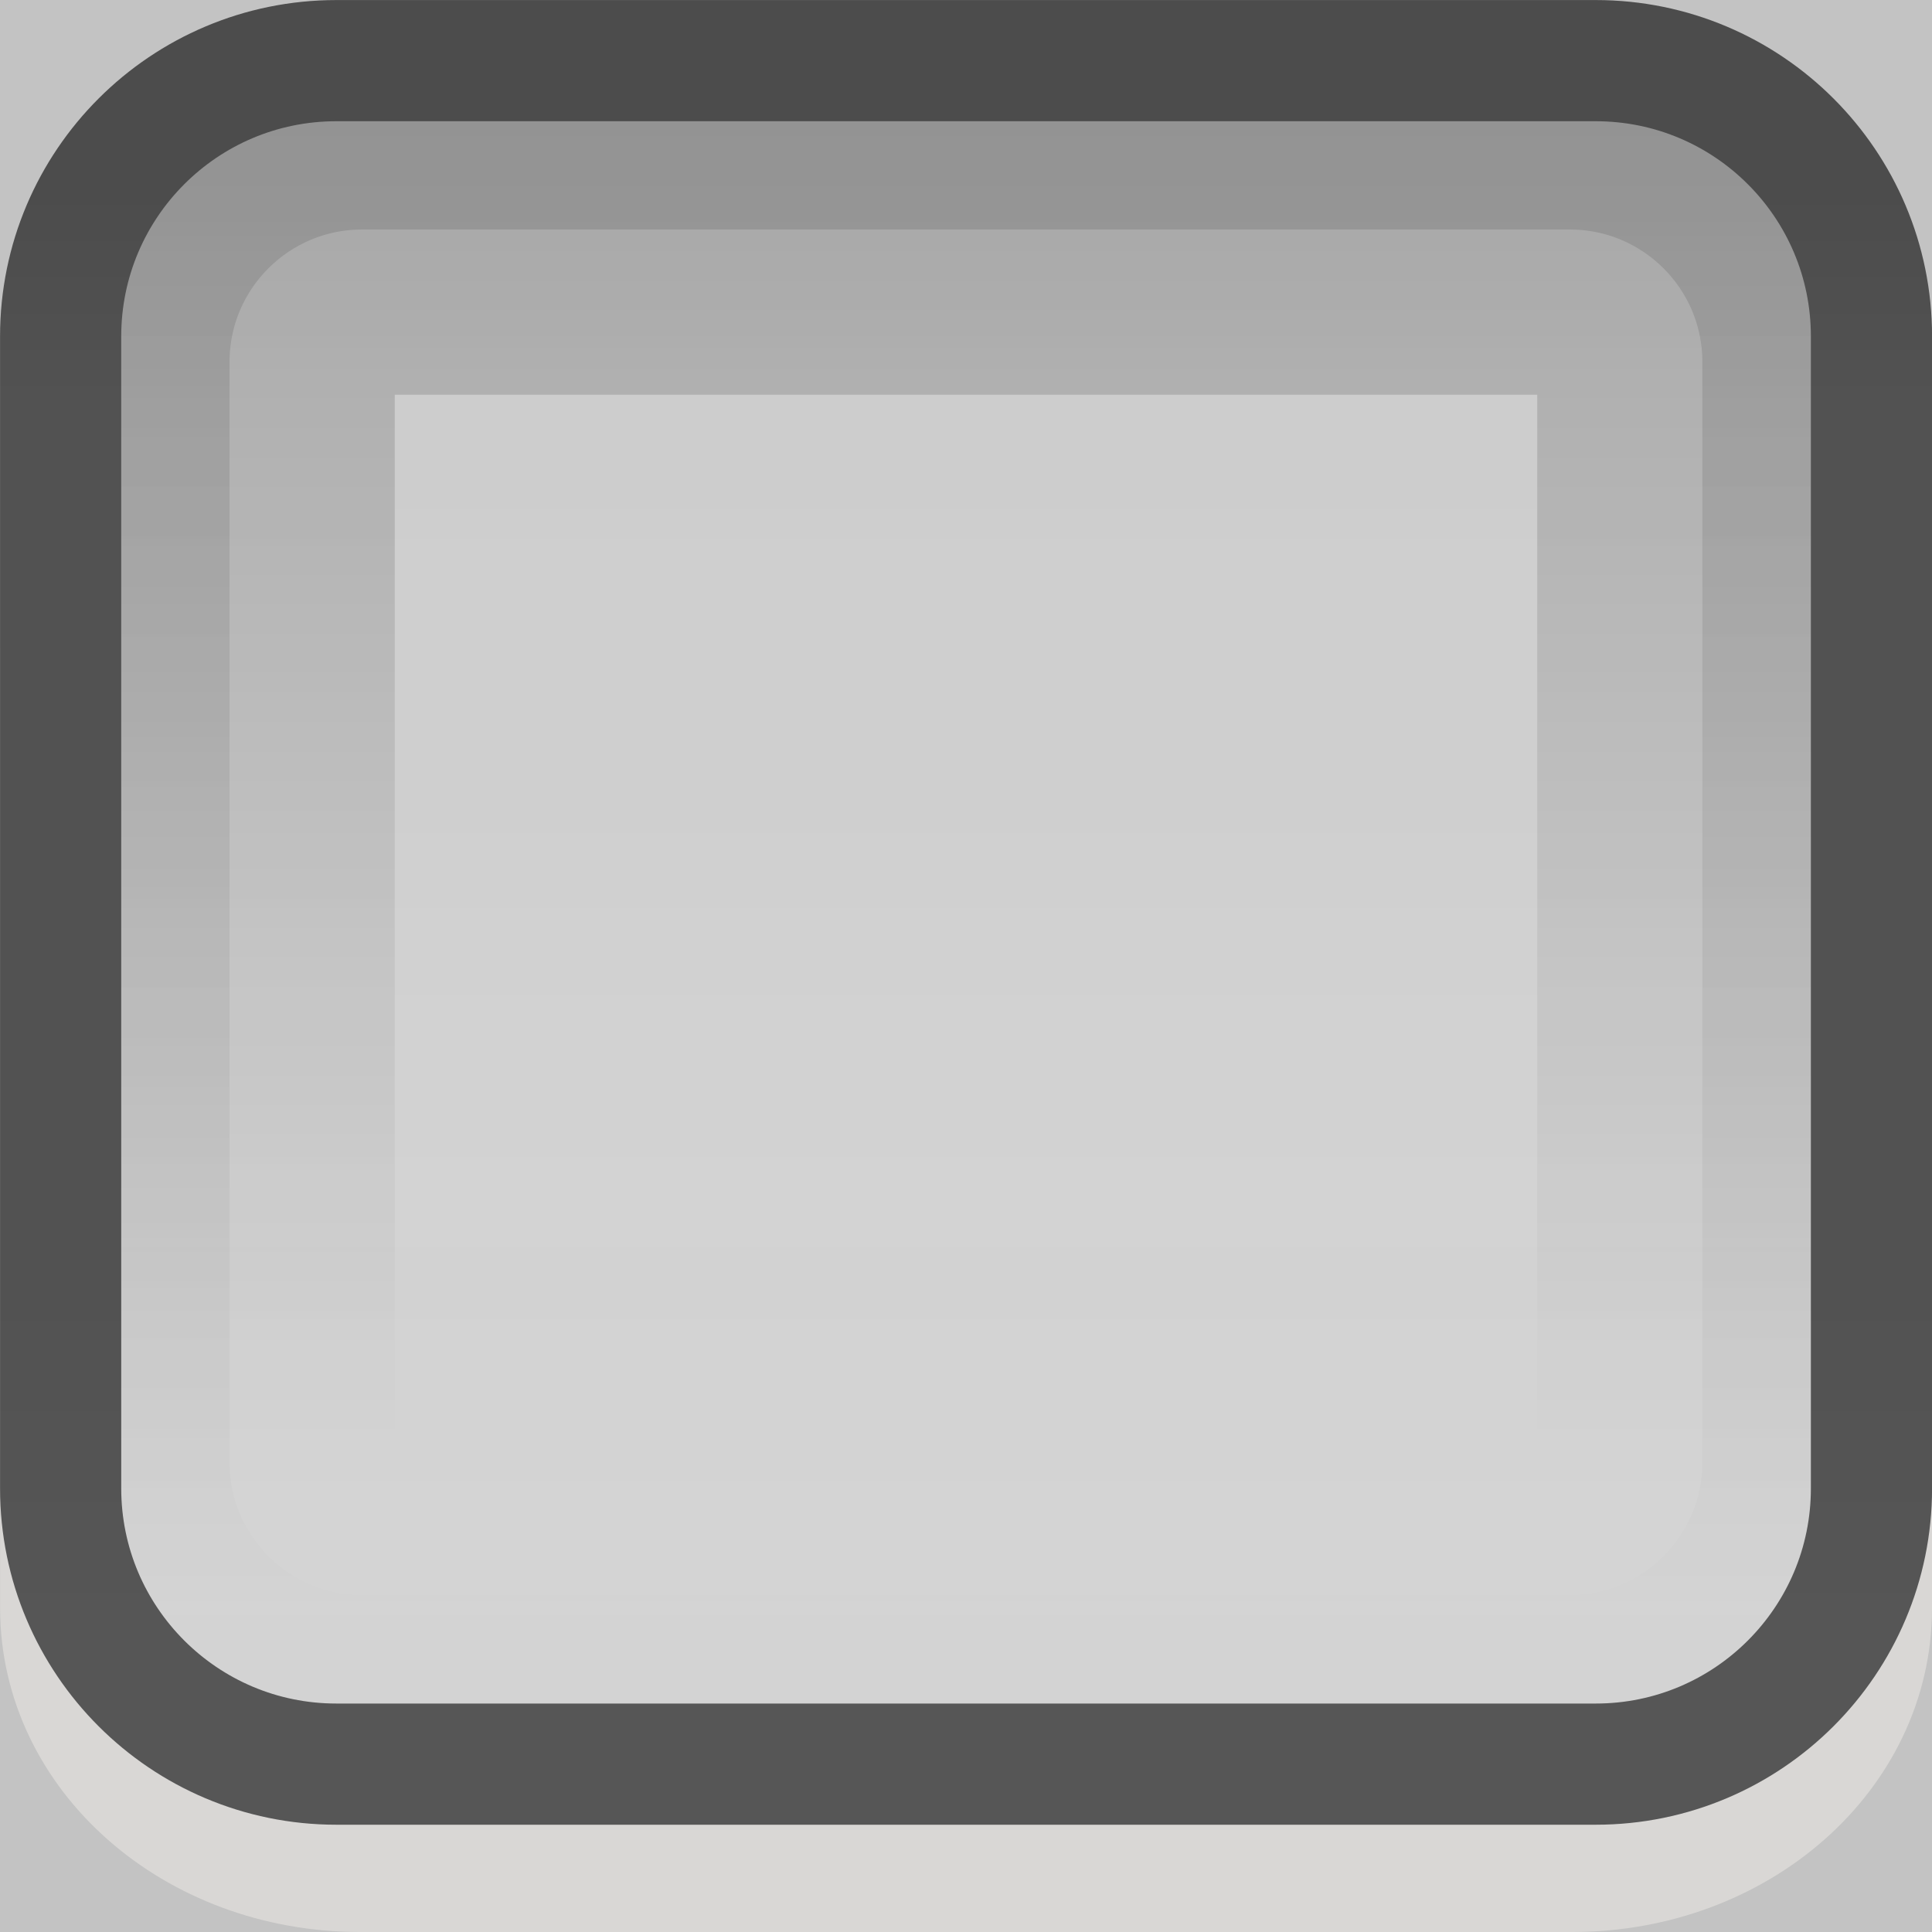
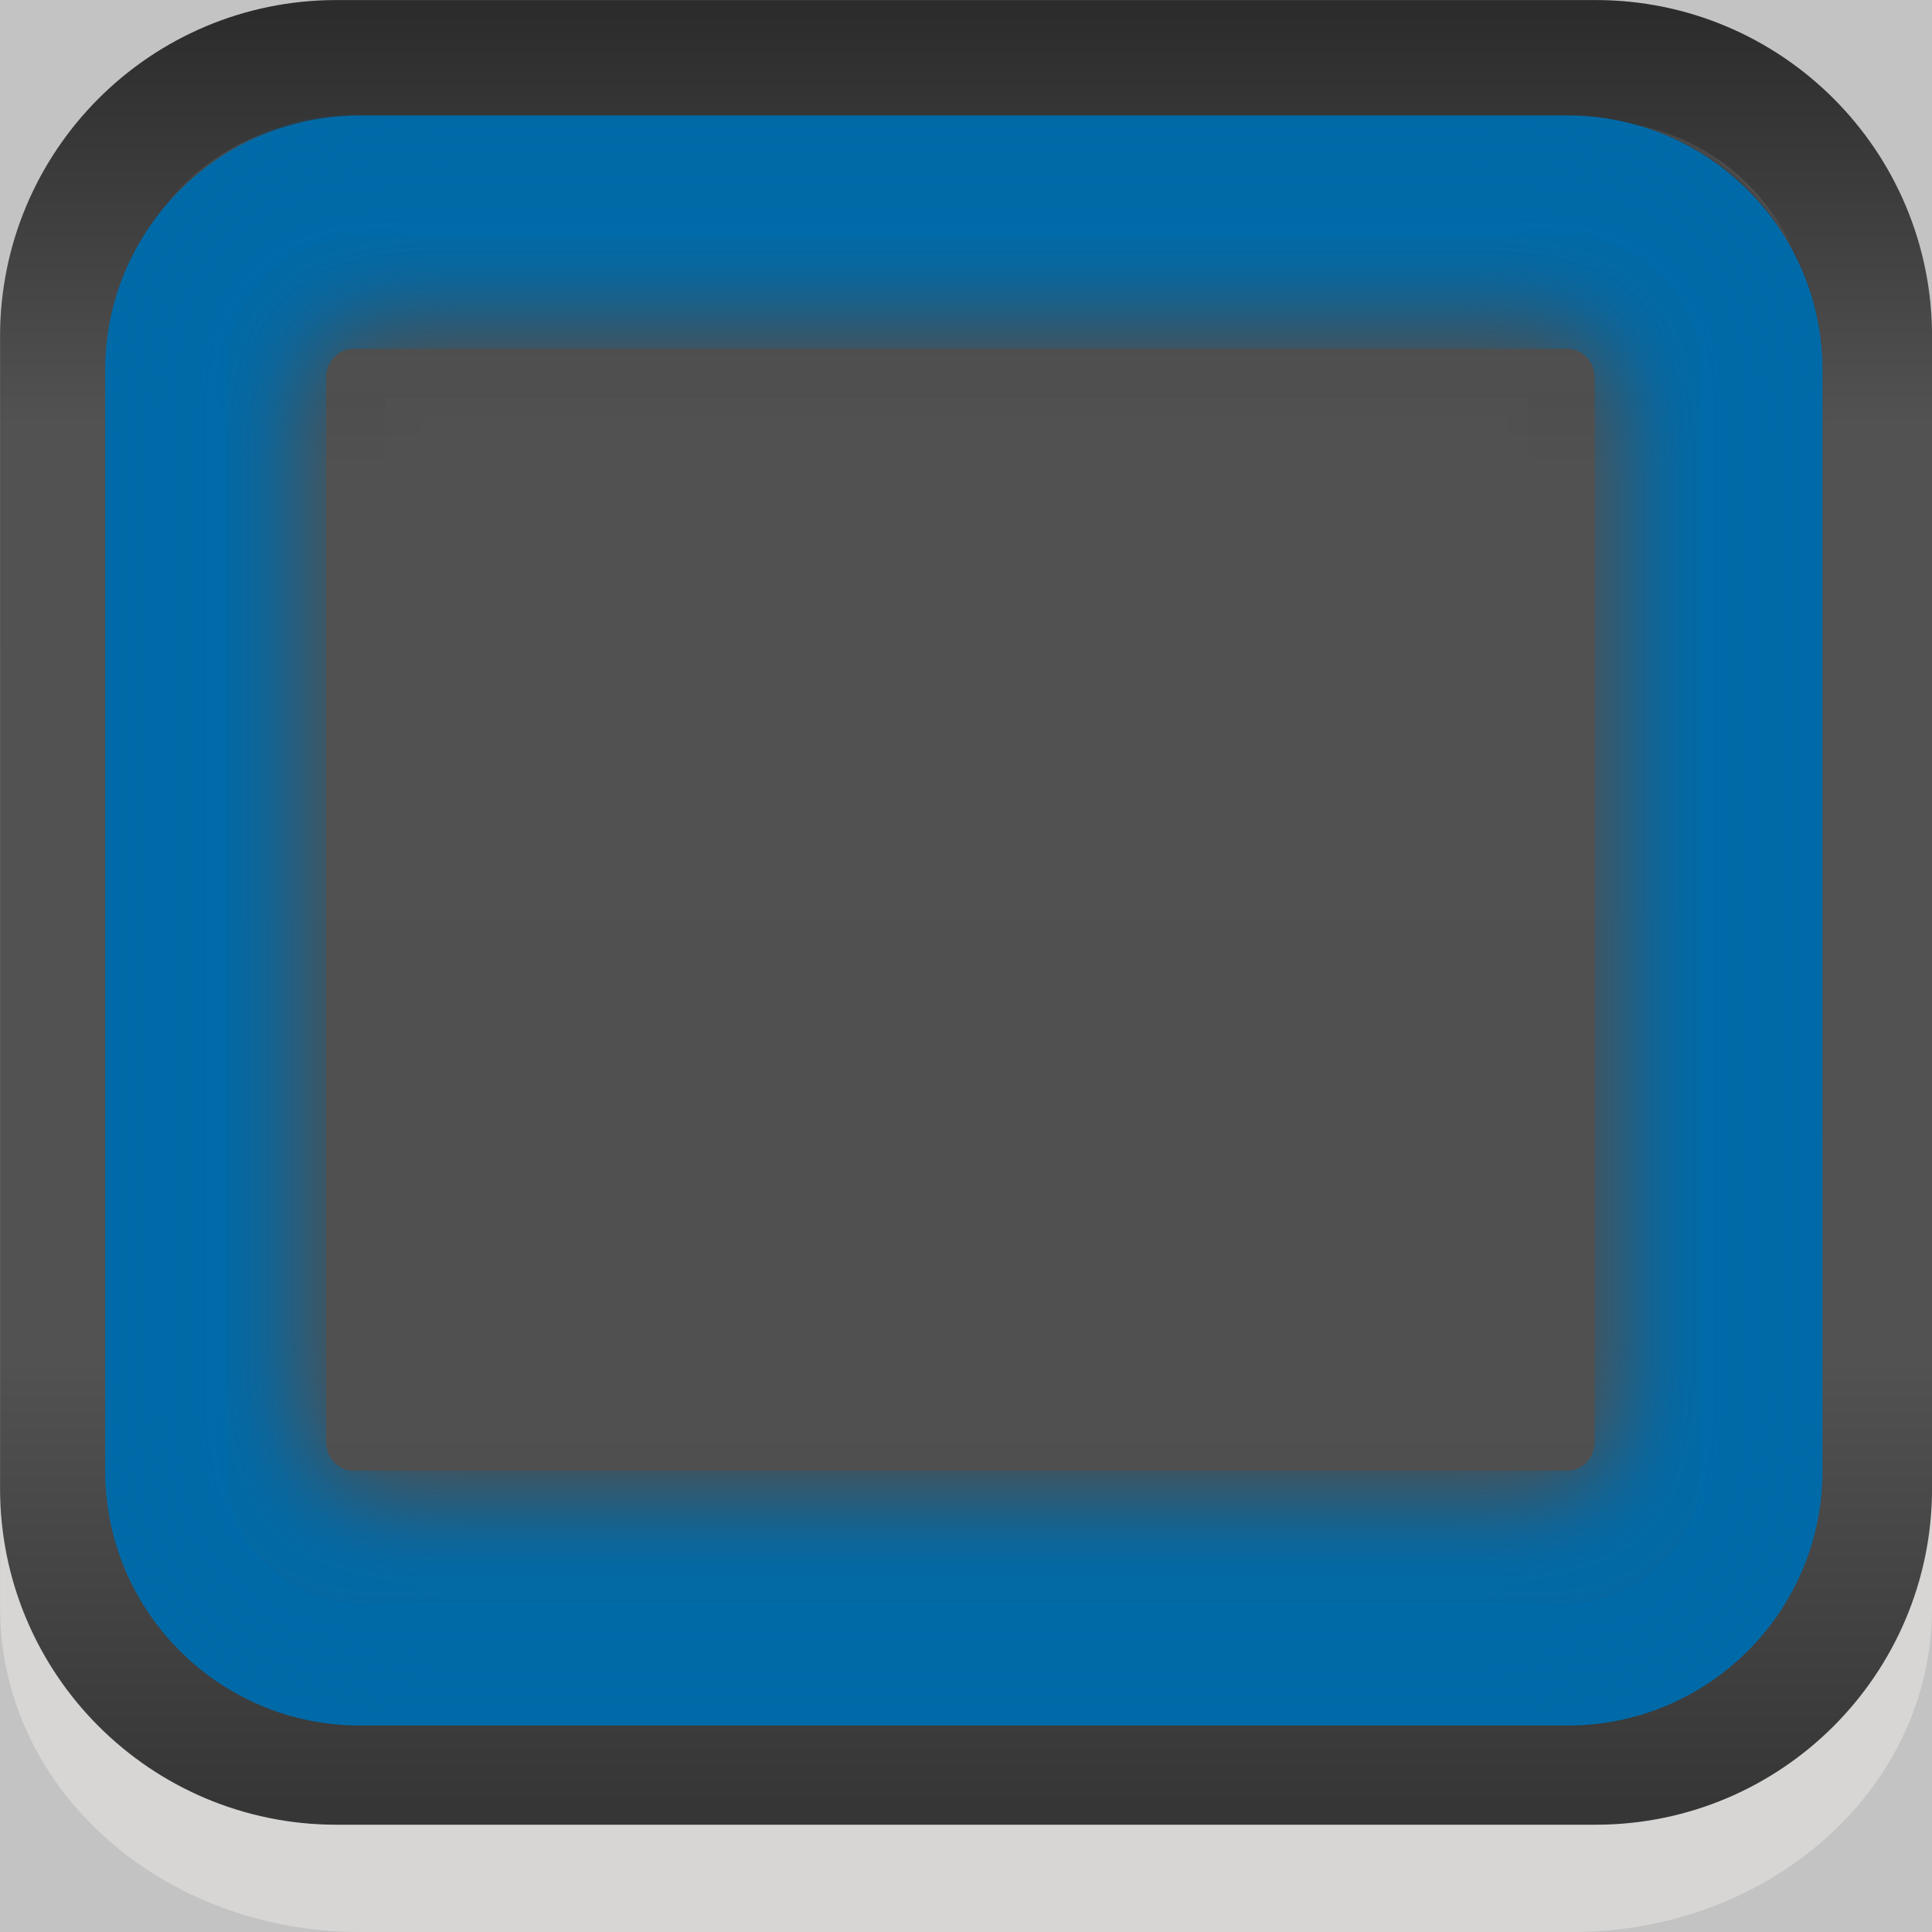
<svg xmlns="http://www.w3.org/2000/svg" xmlns:xlink="http://www.w3.org/1999/xlink" width="18" height="18" id="svg33222" version="1.1">
  <defs id="defs33224">
+     <linearGradient id="linearGradient4295">
+       <stop id="stop4297" offset="0" style="stop-color:#006aa8;stop-opacity:1" />
+       <stop style="stop-color:#006aa8;stop-opacity:1" offset="0.115" id="stop4299" />
+       <stop id="stop4301" offset="1" style="stop-color:#006aa8;stop-opacity:1" />
+     </linearGradient>
+     <linearGradient id="linearGradient4248">
+       <stop style="stop-color:#000000;stop-opacity:0.04" offset="0" id="stop4250" />
+       <stop id="stop4252" offset="0.226" style="stop-color:#000000;stop-opacity:0;" />
+       <stop style="stop-color:#000000;stop-opacity:0;" offset="1" id="stop4254" />
+     </linearGradient>
+     <linearGradient id="linearGradient4214">
+       <stop id="stop4216" offset="0" style="stop-color:#000000;stop-opacity:0.08" />
+       <stop style="stop-color:#000000;stop-opacity:0;" offset="0.226" id="stop4218" />
+       <stop id="stop4220" offset="1" style="stop-color:#000000;stop-opacity:0;" />
+     </linearGradient>
+     <linearGradient id="linearGradient4206">
+       <stop style="stop-color:#525252;stop-opacity:1" offset="0" id="stop4208" />
+       <stop style="stop-color:#4f4f4f;stop-opacity:1" offset="1" id="stop4210" />
+     </linearGradient>
+     <linearGradient id="linearGradient4196">
+       <stop id="stop4198" offset="0" style="stop-color:#2c2c2c;stop-opacity:1" />
+       <stop style="stop-color:#525252;stop-opacity:1;" offset="0.229" id="stop4200" />
+       <stop id="stop4202" offset="0.75" style="stop-color:#525252;stop-opacity:1;" />
+       <stop id="stop4204" offset="1" style="stop-color:#363636;stop-opacity:1" />
+     </linearGradient>
    <linearGradient id="linearGradient4493">
      <stop style="stop-color:#000000;stop-opacity:0.047;" offset="0" id="stop4495" />
      <stop style="stop-color:#ffffff;stop-opacity:0.008;" offset="1" id="stop4497" />
    </linearGradient>
    <linearGradient id="linearGradient3959">
-       <stop style="stop-color:#000000;stop-opacity:0.125;" offset="0" id="stop3961" />
-       <stop id="stop3840" offset="0.93" style="stop-color:#000000;stop-opacity:0.016;" />
+       <stop style="stop-color:#000000;stop-opacity:0.14" offset="0" id="stop3961" />
+       <stop id="stop3840" offset="0.115" style="stop-color:#000000;stop-opacity:0.016;" />
      <stop style="stop-color:#000000;stop-opacity:0;" offset="1" id="stop3963" />
    </linearGradient>
    <linearGradient id="linearGradient3770">
      <stop style="stop-color:#0a0a0a;stop-opacity:1;" offset="0" id="stop3772" />
      <stop style="stop-color:#1a1a1a;stop-opacity:1;" offset="1" id="stop3774" />
    </linearGradient>
    <linearGradient id="linearGradient3845">
      <stop style="stop-color:#040404;stop-opacity:1;" offset="0" id="stop3847" />
      <stop id="stop4286" offset="0.15" style="stop-color:#050505;stop-opacity:1;" />
      <stop style="stop-color:#050505;stop-opacity:1;" offset="0.75" id="stop4359" />
      <stop style="stop-color:#0c0c0c;stop-opacity:1;" offset="1" id="stop3849" />
    </linearGradient>
    <linearGradient id="linearGradient3837">
      <stop style="stop-color:#f2f3f5;stop-opacity:0;" offset="0" id="stop3839" />
      <stop style="stop-color:#ffffff;stop-opacity:0;" offset="1" id="stop3841" />
    </linearGradient>
    <linearGradient xlink:href="#linearGradient3837" id="linearGradient3843" x1="8" y1="1.925" x2="8" y2="14.003" gradientUnits="userSpaceOnUse" />
    <linearGradient xlink:href="#linearGradient3845" id="linearGradient3851" x1="8" y1="1.537" x2="8" y2="13.463" gradientUnits="userSpaceOnUse" />
    <linearGradient xlink:href="#linearGradient3845-4" id="linearGradient3851-4" x1="8" y1="1.537" x2="8" y2="13.463" gradientUnits="userSpaceOnUse" />
    <linearGradient id="linearGradient3845-4">
      <stop style="stop-color:#0e0e0e;stop-opacity:1;" offset="0" id="stop3847-1" />
      <stop id="stop4286-2" offset="0.15" style="stop-color:#101010;stop-opacity:1;" />
      <stop style="stop-color:#121212;stop-opacity:1;" offset="1" id="stop3849-8" />
    </linearGradient>
    <linearGradient xlink:href="#linearGradient3845" id="linearGradient3791" gradientUnits="userSpaceOnUse" x1="8" y1="1.537" x2="8" y2="13.463" />
    <linearGradient xlink:href="#linearGradient3770-3" id="linearGradient3776-3" x1="5.067" y1="0.943" x2="5.067" y2="13.013" gradientUnits="userSpaceOnUse" />
    <linearGradient id="linearGradient3770-3">
      <stop style="stop-color:#0d0d0d;stop-opacity:1;" offset="0" id="stop3772-6" />
      <stop style="stop-color:#1a1a1a;stop-opacity:1;" offset="1" id="stop3774-5" />
    </linearGradient>
    <linearGradient xlink:href="#linearGradient3845-8" id="linearGradient3794-8" gradientUnits="userSpaceOnUse" x1="8" y1="1.537" x2="8" y2="13.463" gradientTransform="matrix(1.002268,0,0,0.9310016,0.9818547,0.01748899)" />
    <linearGradient id="linearGradient3845-8">
      <stop style="stop-color:#000000;stop-opacity:0.337;" offset="0" id="stop3847-6" />
      <stop style="stop-color:#000000;stop-opacity:0.345;" offset="1" id="stop3849-1" />
    </linearGradient>
    <linearGradient xlink:href="#linearGradient3845-7" id="linearGradient3794-84" gradientUnits="userSpaceOnUse" x1="8" y1="1.537" x2="8" y2="13.463" gradientTransform="matrix(1.002268,0,0,0.9310016,0.9818547,0.01748899)" />
    <linearGradient id="linearGradient3845-7">
      <stop style="stop-color:#4c4c4c;stop-opacity:1;" offset="0" id="stop3847-5" />
      <stop id="stop4286-9" offset="0.15" style="stop-color:#525252;stop-opacity:1;" />
      <stop style="stop-color:#525252;stop-opacity:1;" offset="0.75" id="stop4359-6" />
      <stop style="stop-color:#565656;stop-opacity:1;" offset="1" id="stop3849-5" />
    </linearGradient>
-     <linearGradient y2="13.463" x2="8" y1="1.537" x1="8" gradientTransform="matrix(1.124722,0,0,1.133631,0.00222191,-2.002232)" gradientUnits="userSpaceOnUse" id="linearGradient3936" xlink:href="#linearGradient3845-7" />
-     <linearGradient xlink:href="#linearGradient3959" id="linearGradient3965" x1="8.549" y1="0.996" x2="8.549" y2="13.146" gradientUnits="userSpaceOnUse" gradientTransform="matrix(1.128999,0,0,1.149052,-1.160432,-2.061014)" />
+     <linearGradient y2="14.831" x2="8.023" y1="0.123" x1="8.023" gradientTransform="matrix(1.124722,0,0,1.133631,0.00222191,-2.002232)" gradientUnits="userSpaceOnUse" id="linearGradient3936" xlink:href="#linearGradient4196" />
+     <linearGradient xlink:href="#linearGradient3959" id="linearGradient3965" x1="8.549" y1="0.996" x2="8.549" y2="13.146" gradientUnits="userSpaceOnUse" gradientTransform="matrix(1.128999,0,0,1.149052,-1.160432,-1.982149)" />
    <linearGradient xlink:href="#linearGradient3959-4" id="linearGradient3965-0" x1="8.549" y1="0.996" x2="8.549" y2="13.146" gradientUnits="userSpaceOnUse" gradientTransform="matrix(1.128999,0,0,1.149052,-1.160432,-2.061014)" />
    <linearGradient id="linearGradient3959-4">
      <stop style="stop-color:#000000;stop-opacity:1;" offset="0" id="stop3961-3" />
      <stop id="stop3840-2" offset="0.93" style="stop-color:#000000;stop-opacity:0.008;" />
      <stop style="stop-color:#000000;stop-opacity:0;" offset="1" id="stop3963-0" />
    </linearGradient>
+     <linearGradient y2="13.146" x2="8.549" y1="0.996" x1="8.549" gradientTransform="matrix(1.071592,0,0,1.08641,-18.6438,-1.594299)" gradientUnits="userSpaceOnUse" id="linearGradient3858" xlink:href="#linearGradient3959-4" />
    <linearGradient xlink:href="#linearGradient3959-1" id="linearGradient3965-5" x1="8.549" y1="0.996" x2="8.549" y2="13.146" gradientUnits="userSpaceOnUse" gradientTransform="matrix(1.128999,0,0,1.149052,-1.160432,-2.061014)" />
    <linearGradient id="linearGradient3959-1">
      <stop style="stop-color:#000000;stop-opacity:0.165;" offset="0" id="stop3961-33" />
      <stop id="stop3840-0" offset="0.93" style="stop-color:#000000;stop-opacity:0;" />
      <stop style="stop-color:#000000;stop-opacity:0;" offset="1" id="stop3963-7" />
    </linearGradient>
-     <linearGradient y2="13.146" x2="8.549" y1="0.996" x1="8.549" gradientTransform="matrix(1.012074,0,0,1.021465,-0.1081571,-1.110422)" gradientUnits="userSpaceOnUse" id="linearGradient3858-6" xlink:href="#linearGradient3959-1" />
-     <linearGradient xlink:href="#linearGradient4493" id="linearGradient4499" x1="27" y1="0" x2="27" y2="15" gradientUnits="userSpaceOnUse" gradientTransform="translate(-18,-1)" />
+     <linearGradient y2="14.587" x2="8.575" y1="0.301" x1="8.575" gradientTransform="matrix(1.012074,0,0,1.021465,-0.1870219,-1.084134)" gradientUnits="userSpaceOnUse" id="linearGradient3858-6" xlink:href="#linearGradient4214" />
+     <linearGradient xlink:href="#linearGradient4206" id="linearGradient4212" x1="9.097" y1="-0.782" x2="9.097" y2="13.887" gradientUnits="userSpaceOnUse" />
+     <linearGradient y2="14.587" x2="8.575" y1="0.301" x1="8.575" gradientTransform="matrix(0.9922599,0,0,0.9998438,0.05422256,-0.9986788)" gradientUnits="userSpaceOnUse" id="linearGradient3858-6-1" xlink:href="#linearGradient4248" />
+     <linearGradient xlink:href="#linearGradient4295" id="linearGradient3965-2" x1="8.549" y1="0.996" x2="8.549" y2="13.146" gradientUnits="userSpaceOnUse" gradientTransform="matrix(1.128999,0,0,1.149052,-19.16043,-3.982149)" />
+     <linearGradient xlink:href="#linearGradient4295" id="linearGradient3965-2-1" x1="8.549" y1="0.996" x2="8.549" y2="13.146" gradientUnits="userSpaceOnUse" gradientTransform="matrix(1.058688,0,0,0.9901074,-18.5608,-3.271296)" />
+     <filter style="color-interpolation-filters:sRGB;" id="filter4337">
+       <feGaussianBlur stdDeviation="0.5" result="blur" id="feGaussianBlur4339" />
+       <feComposite in="SourceGraphic" in2="blur" operator="in" result="composite1" id="feComposite4341" />
+       <feComposite in="composite1" in2="composite1" k2="1" operator="in" result="composite2" id="feComposite4343" />
+     </filter>
  </defs>
  <g id="layer1" transform="translate(0,2)">
    <rect style="fill:#c3c3c3;fill-opacity:1;stroke:none" id="rect3018" width="18" height="18" x="0" y="-2" />
-     <path style="opacity:0.4;color:#000000;fill:none;stroke:#faf6f0;stroke-width:1.06;stroke-miterlimit:4;stroke-opacity:1;marker:none;visibility:visible;display:inline;overflow:visible;enable-background:accumulate" d="m 17.47,4.03 0,8.953 c 0,1.378 -1.259,2.487 -2.823,2.487 l -11.293,0 c -1.564,0 -2.823,-1.109 -2.823,-2.487 l 0,-8.953" id="rect17861-5" />
-     <rect ry="2.413" rx="2.413" y="-1" x="1" height="15" width="16" id="rect17861" style="color:#000000;fill:#d3d3d3;fill-opacity:1;stroke:none;stroke-width:0.966;marker:none;visibility:visible;display:inline;overflow:visible;enable-background:accumulate" />
-     <rect ry="0.962" rx="0.962" y="0.339" x="2.339" height="12.322" width="13.322" id="rect17861-2-3" style="color:#000000;fill:none;stroke:url(#linearGradient3858-6);stroke-width:2.678;stroke-miterlimit:4;stroke-opacity:1;stroke-dasharray:none;marker:none;visibility:visible;display:inline;overflow:visible;enable-background:accumulate" />
-     <rect ry="2.413" rx="2.413" y="-1" x="1" height="15" width="16" id="rect17861-1" style="color:#000000;fill:url(#linearGradient4499);fill-opacity:1;stroke:none;stroke-width:0.966;marker:none;visibility:visible;display:inline;overflow:visible;enable-background:accumulate" />
-     <rect ry="1.804" rx="1.804" y="-0.431" x="1.569" height="13.861" width="14.861" id="rect17861-2" style="opacity:1;color:#000000;fill:none;stroke:url(#linearGradient3965);stroke-width:1.139;stroke-miterlimit:4;stroke-opacity:1;stroke-dasharray:none;marker:none;visibility:visible;display:inline;overflow:visible;enable-background:accumulate" />
+     <path style="opacity:0.34;color:#000000;fill:none;stroke:#fffbf5;stroke-width:1.06;stroke-miterlimit:4;stroke-opacity:1;marker:none;visibility:visible;display:inline;overflow:visible;enable-background:accumulate" d="m 17.47,4.03 0,8.953 c 0,1.378 -1.259,2.487 -2.823,2.487 l -11.293,0 c -1.564,0 -2.823,-1.109 -2.823,-2.487 l 0,-8.953" id="rect17861-5" />
+     <rect ry="2.413" rx="2.413" y="-1" x="1" height="15" width="16" id="rect17861" style="color:#000000;fill:url(#linearGradient4212);fill-opacity:1;stroke:none;stroke-width:0.966;marker:none;visibility:visible;display:inline;overflow:visible;enable-background:accumulate" />
+     <rect ry="0.962" rx="0.962" y="0.365" x="2.26" height="12.322" width="13.322" id="rect17861-2-3" style="color:#000000;display:inline;overflow:visible;visibility:visible;fill:none;stroke:url(#linearGradient3858-6);stroke-width:2.678;stroke-miterlimit:4;stroke-dasharray:none;stroke-opacity:1;marker:none;enable-background:accumulate" />
+     <rect ry="0.942" rx="0.944" y="0.42" x="2.454" height="12.061" width="13.061" id="rect17861-2-3-2" style="color:#000000;display:inline;overflow:visible;visibility:visible;fill:none;stroke:url(#linearGradient3858-6-1);stroke-width:2.939;stroke-miterlimit:4;stroke-dasharray:none;stroke-opacity:1;marker:none;enable-background:accumulate" />
    <rect ry="2.569" rx="2.569" y="-1.435" x="0.565" height="15.871" width="16.871" id="rect17861-8" style="color:#000000;fill:none;stroke:url(#linearGradient3936);stroke-width:1.129;stroke-miterlimit:4;stroke-opacity:1;stroke-dasharray:none;marker:none;visibility:visible;display:inline;overflow:visible;enable-background:accumulate" />
+     <rect ry="1.804" rx="1.804" y="-0.352" x="1.569" height="13.861" width="14.861" id="rect17861-2" style="color:#000000;display:inline;overflow:visible;visibility:visible;opacity:1;fill:none;stroke:url(#linearGradient3965);stroke-width:1.139;stroke-miterlimit:4;stroke-dasharray:none;stroke-opacity:1;marker:none;enable-background:accumulate" />
+     <g id="g4345" transform="translate(17.98038,1.997821)">
+       <rect style="color:#000000;display:inline;overflow:visible;visibility:visible;opacity:1;fill:none;stroke:url(#linearGradient3965-2);stroke-width:1.139;stroke-miterlimit:4;stroke-dasharray:none;stroke-opacity:1;marker:none;enable-background:accumulate" id="rect17861-2-8" width="14.861" height="13.861" x="-16.431" y="-2.352" rx="1.804" ry="1.804" />
+       <rect transform="matrix(0.9952598,0,0,1.05765,-0.04281847,0.1355929)" style="color:#000000;display:inline;overflow:visible;visibility:visible;opacity:1;fill:none;stroke:url(#linearGradient3965-2-1);stroke-width:2.064;stroke-miterlimit:4;stroke-dasharray:none;stroke-opacity:1;marker:none;filter:url(#filter4337);enable-background:accumulate" id="rect17861-2-8-0" width="13.936" height="11.944" x="-16.001" y="-1.866" rx="1.285" ry="1.285" />
+     </g>
  </g>
</svg>
